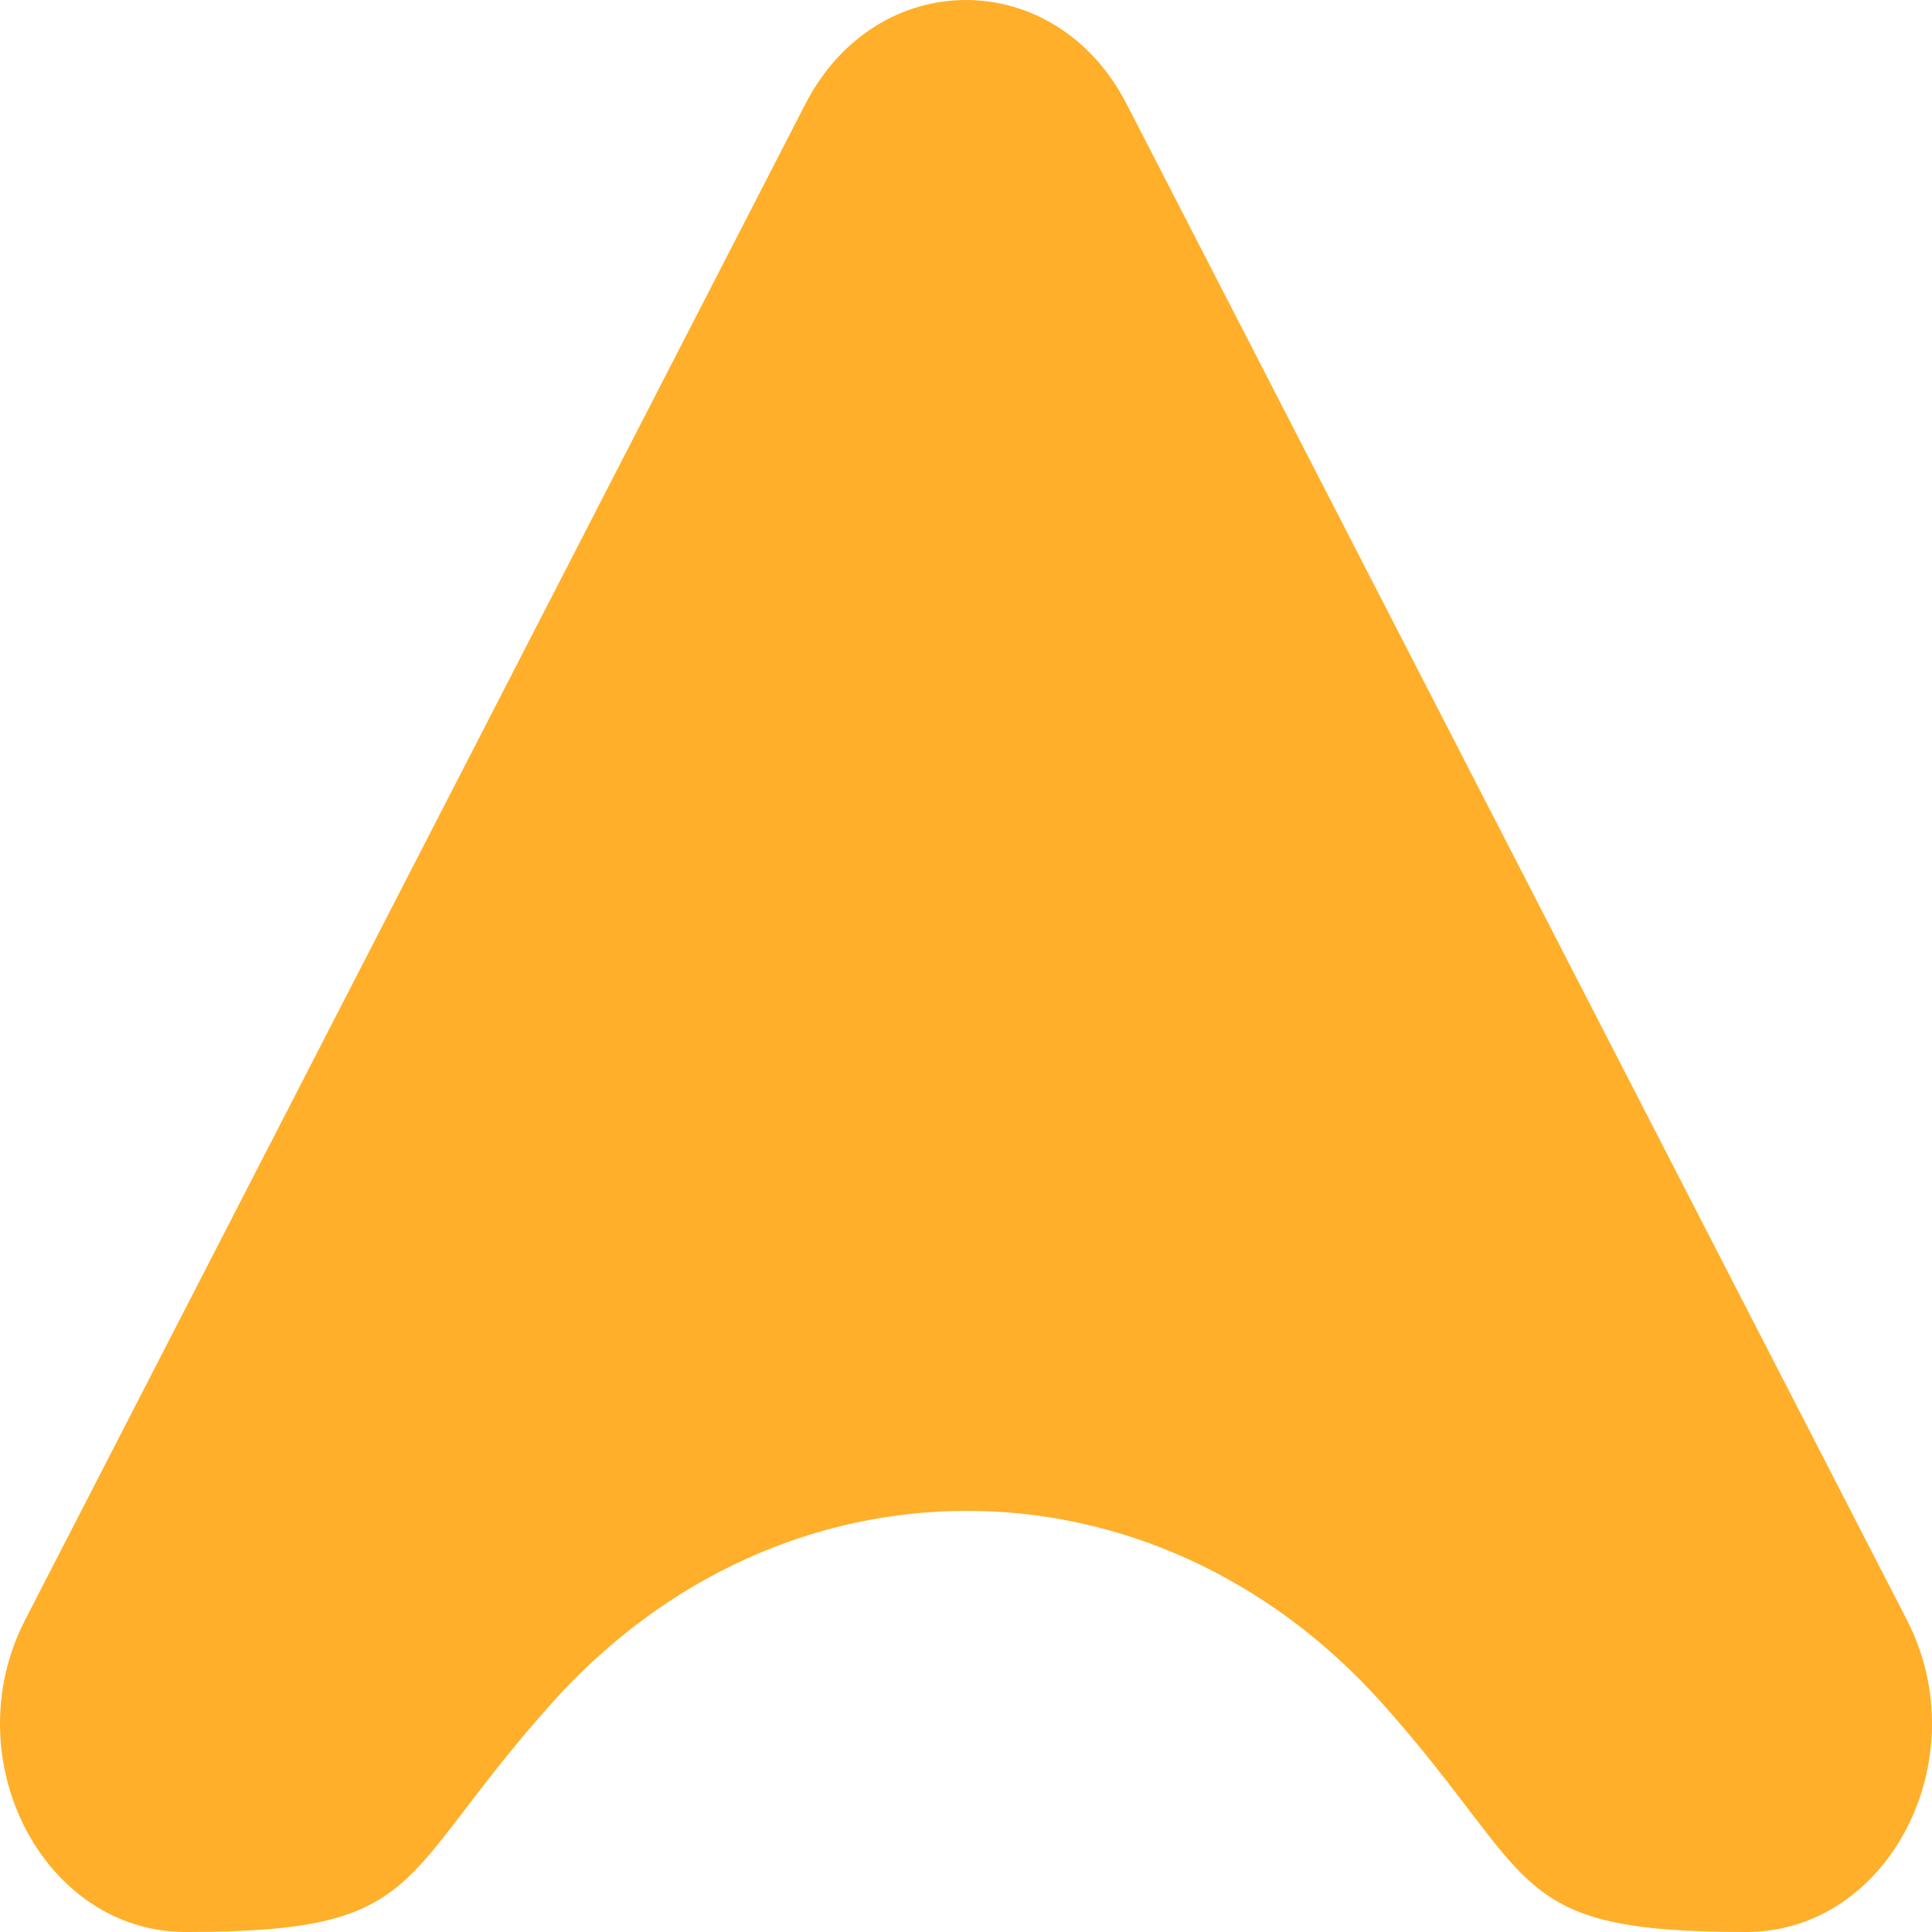
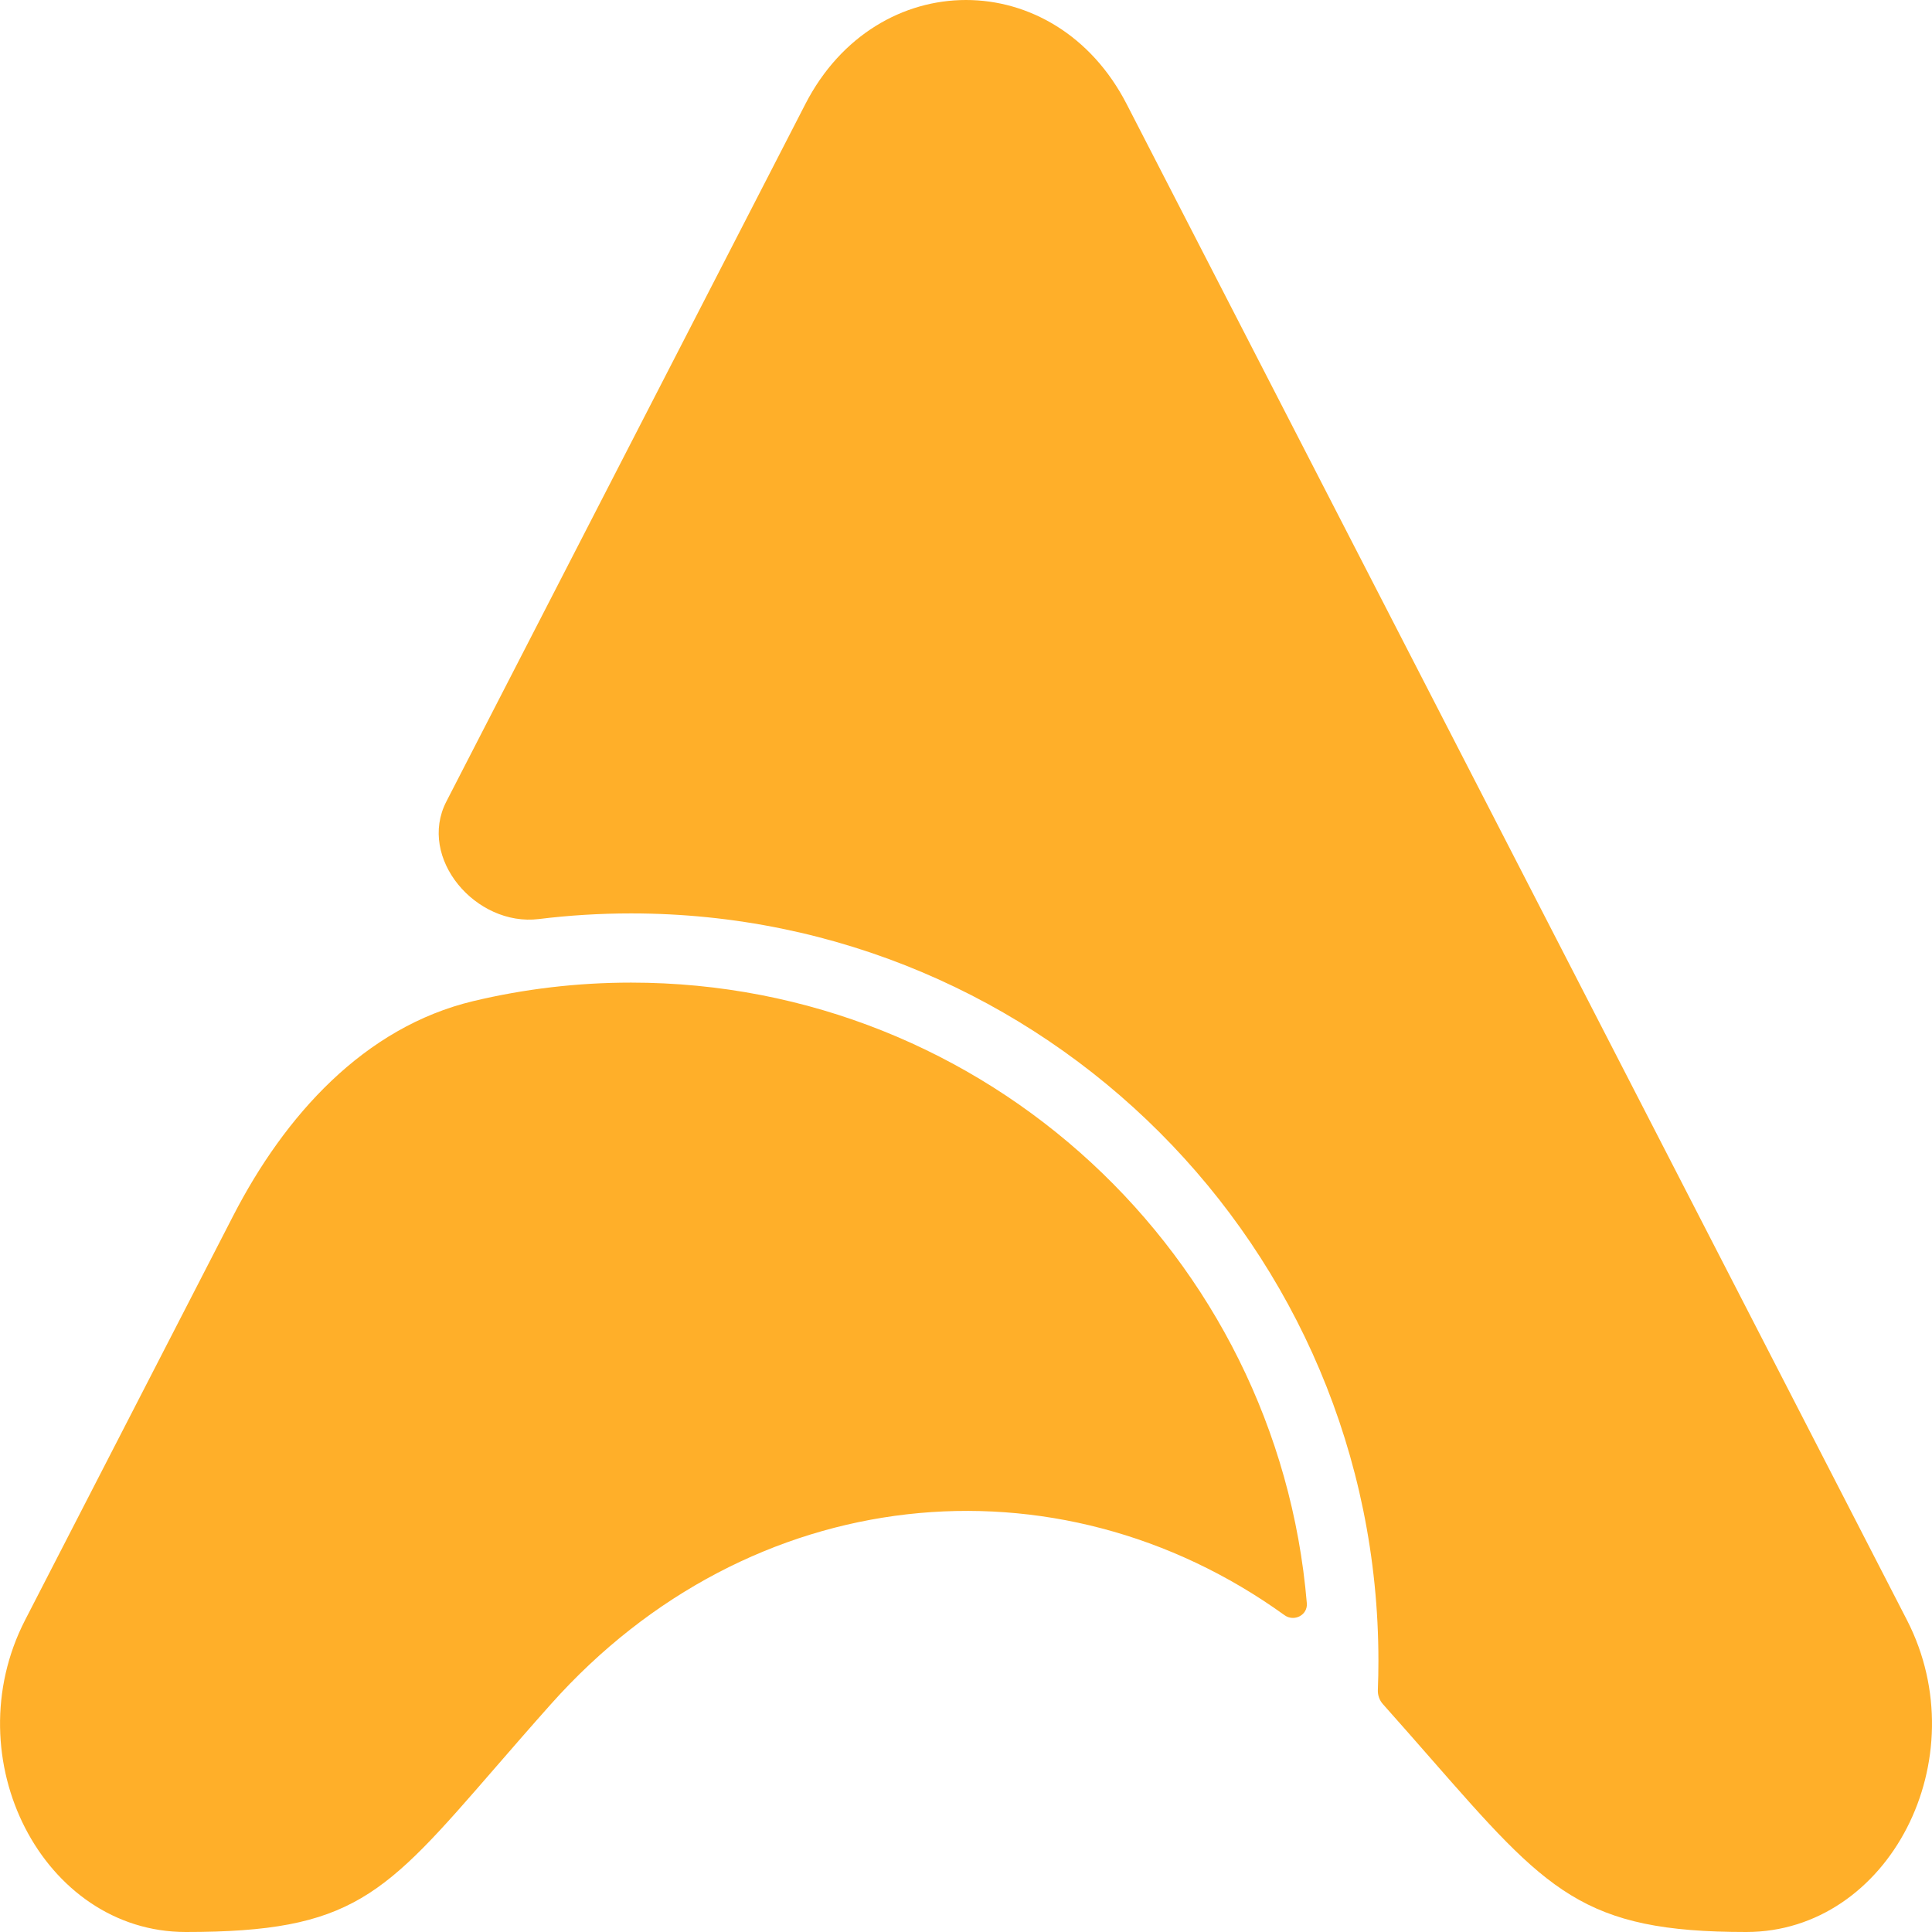
<svg xmlns="http://www.w3.org/2000/svg" width="698" height="698" viewBox="0 0 698 698" fill="none">
-   <path fill-rule="evenodd" clip-rule="evenodd" d="M407.035 37.585C381.242 -12.528 316.758 -12.528 290.965 37.585L9.078 585.246C-16.715 635.359 15.526 698 67.114 698C154.628 698 141.807 679.848 199.018 615.674C282.028 522.562 416.613 522.562 499.622 615.674C556.622 679.611 543.753 698 630.886 698C682.474 698 714.715 635.359 688.922 585.246L407.035 37.585Z" fill="#FFAF29" />
+   <path fill-rule="evenodd" clip-rule="evenodd" d="M407.035 37.585C381.242 -12.528 316.758 -12.528 290.965 37.585L161.26 289.581C150.753 309.995 171.907 334.837 194.695 332.034C205.609 330.691 216.724 330 228 330C377.117 330 498 450.883 498 600C498 603.548 497.932 607.081 497.796 610.596C497.724 612.461 498.38 614.28 499.622 615.674C505.904 622.72 511.59 629.214 516.823 635.191L516.823 635.191C559.07 683.441 571.817 698 630.886 698C682.474 698 714.715 635.359 688.922 585.246L407.035 37.585ZM464.076 583.539C467.555 586.047 472.495 583.502 472.136 579.229C461.577 453.654 356.303 355 228 355C208.387 355 189.313 357.313 171.034 361.674C131.487 371.11 102.845 403.115 84.238 439.264L9.094 585.25C-16.7 635.363 15.538 698 67.125 698C127.423 698 138.718 684.997 178.719 638.875L179.064 638.477C185.003 631.629 191.577 624.049 199.031 615.688C271.018 534.939 381.788 524.234 464.076 583.539Z" fill="#FFAF29" />
</svg>
